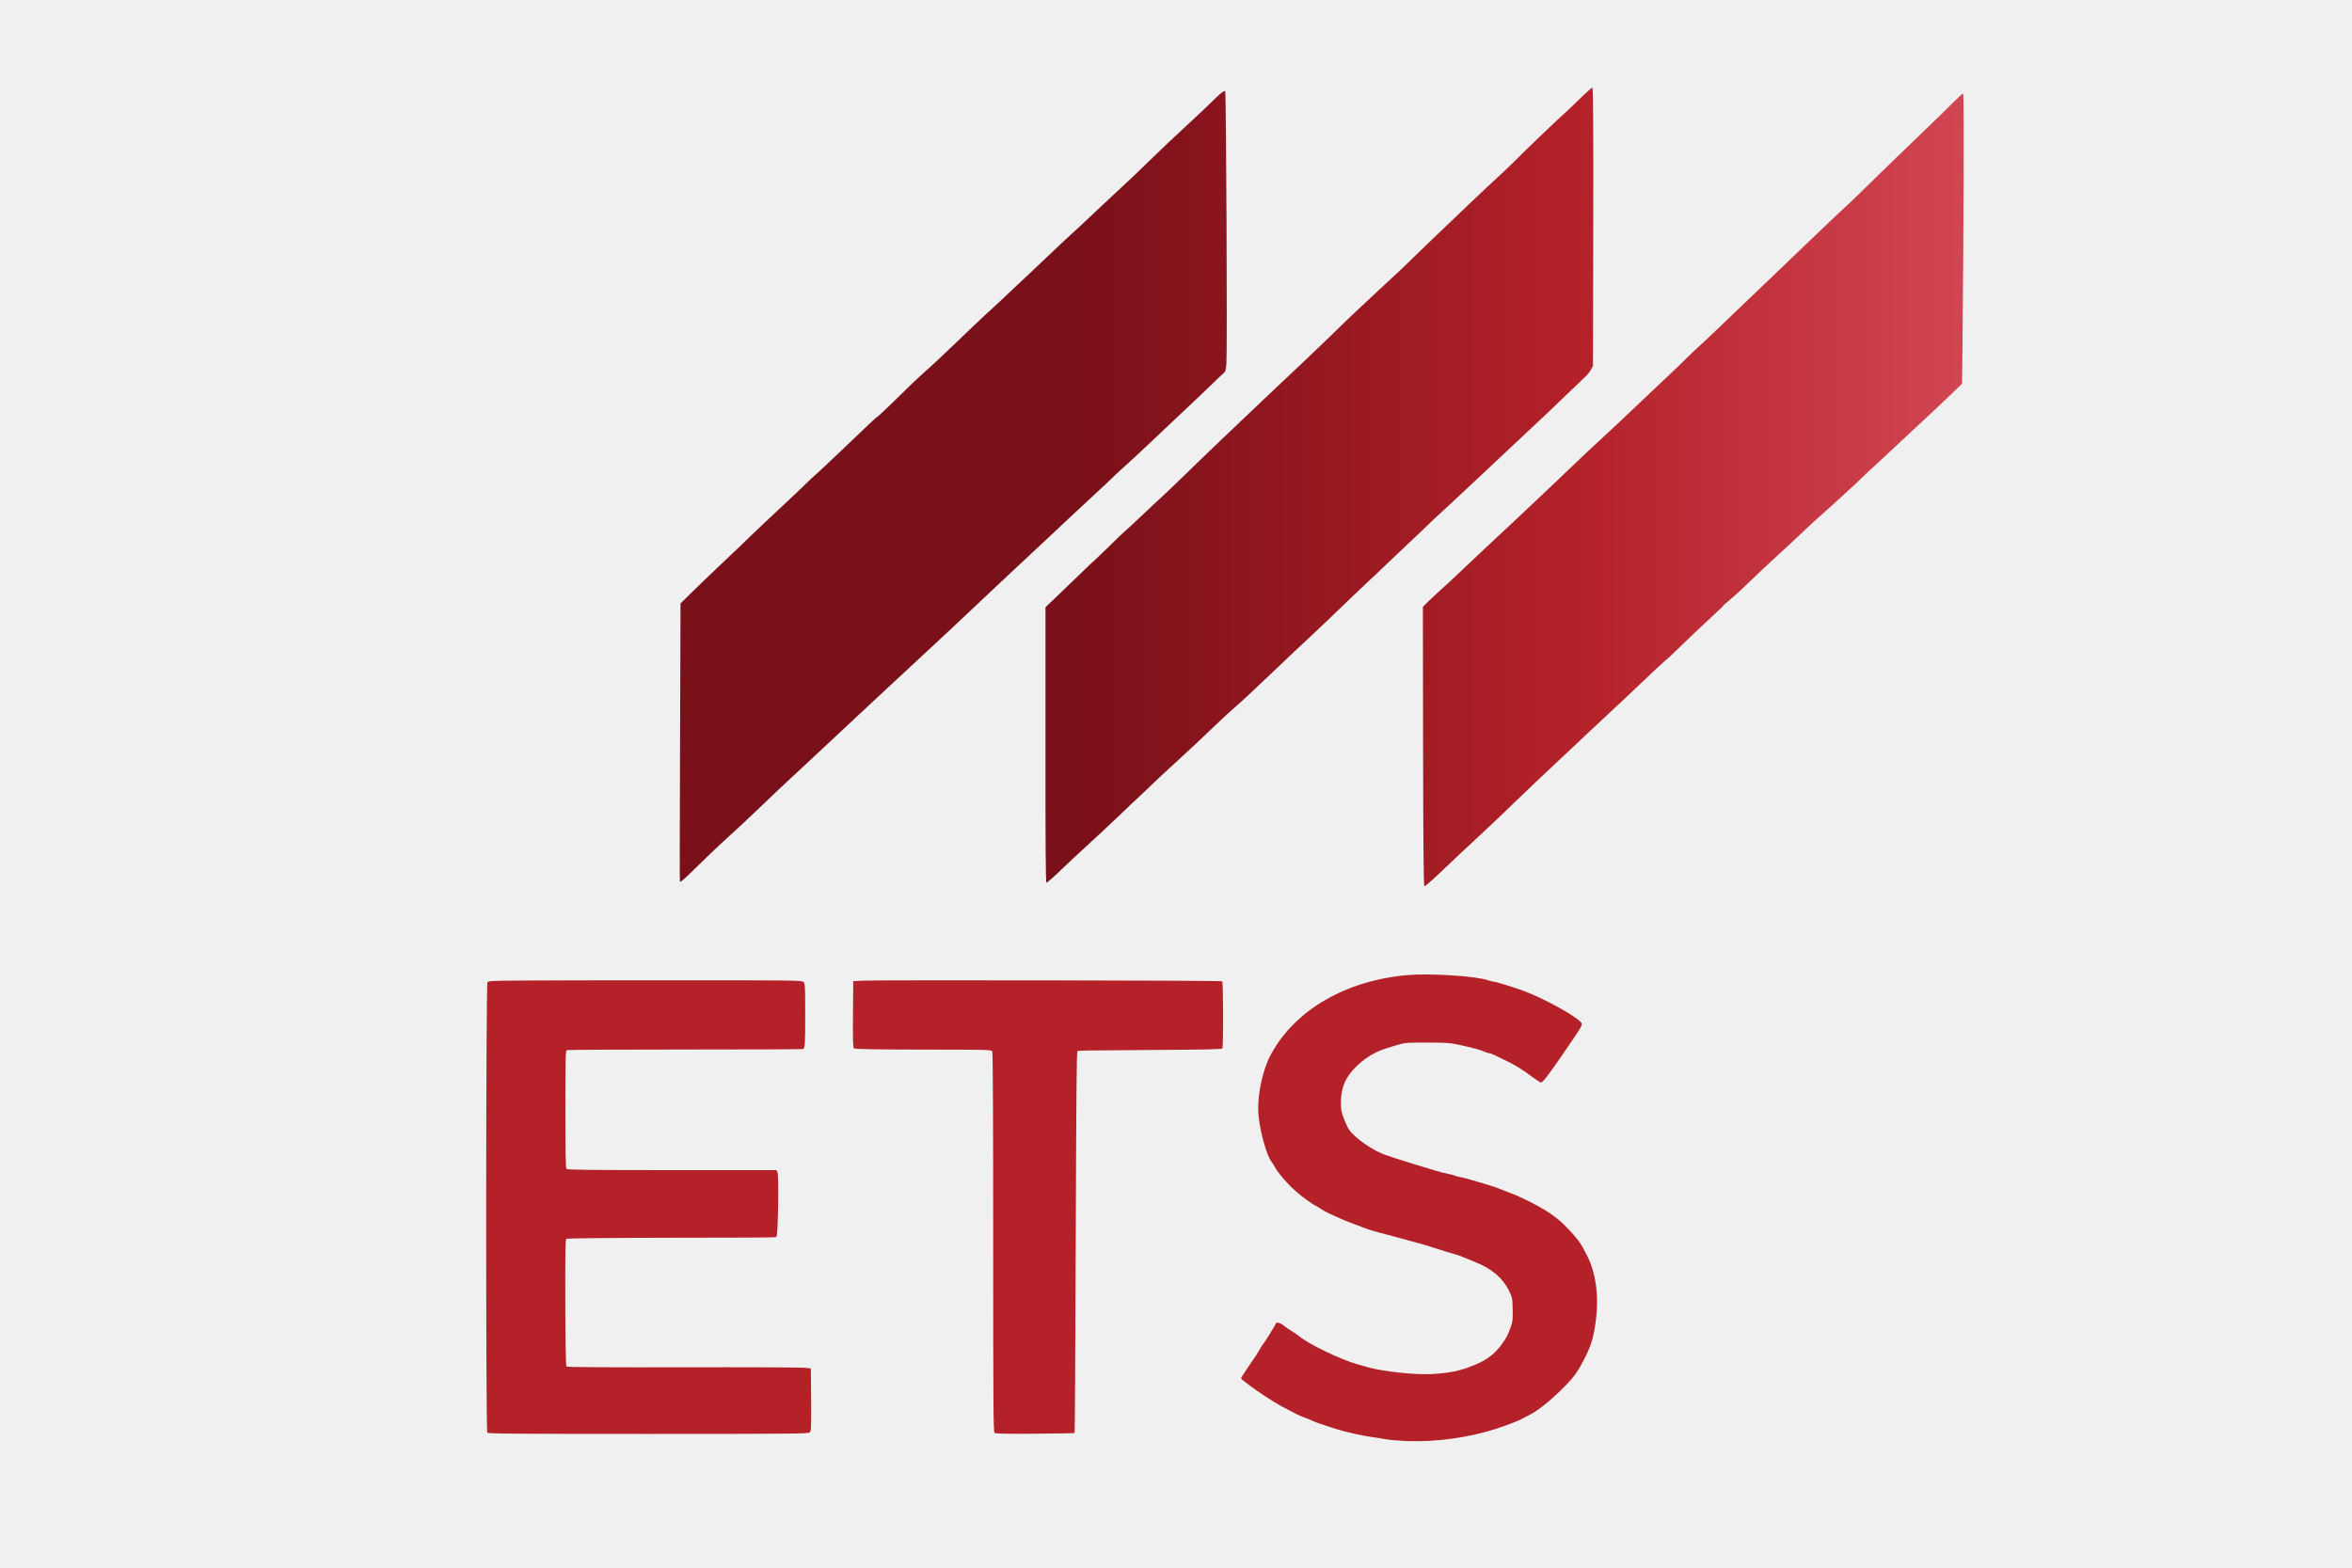
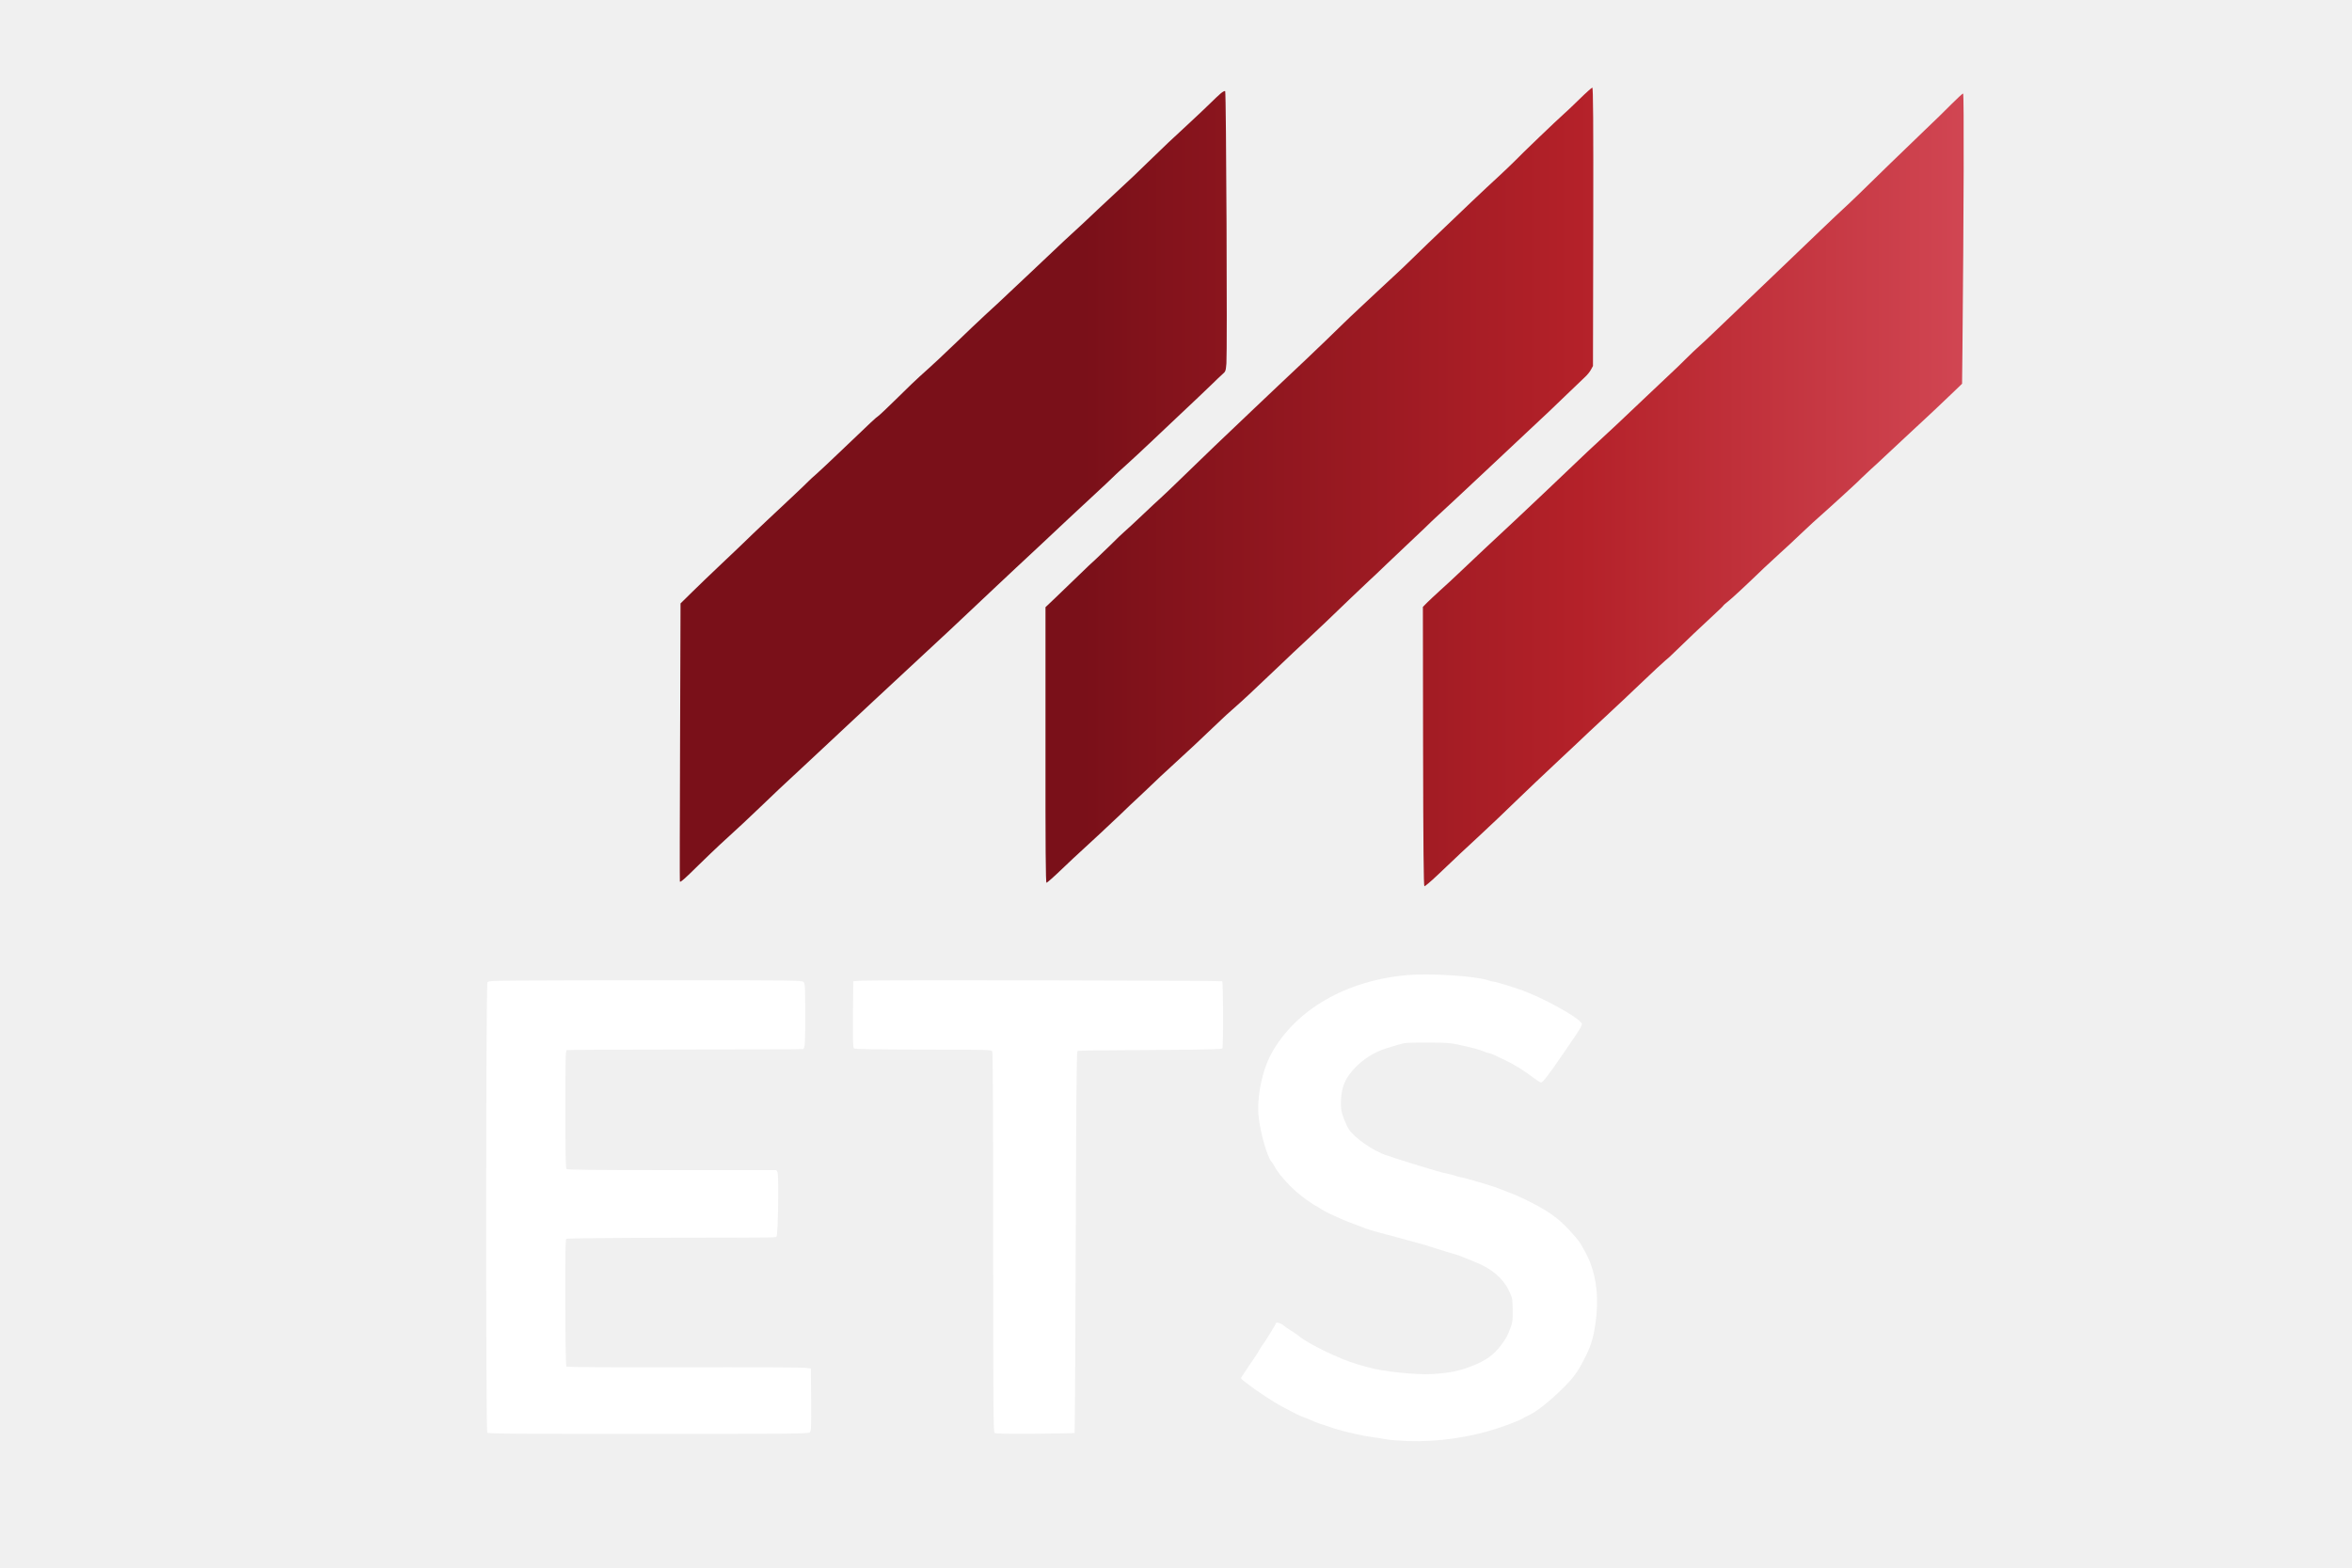
<svg xmlns="http://www.w3.org/2000/svg" version="1.0" width="2496pt" height="1664pt" viewBox="0 0 2496 1664" preserveAspectRatio="xMidYMid meet">
  <defs>
    <linearGradient id="iconGradient" gradientUnits="userSpaceOnUse" x1="11500" y1="14000" x2="22000" y2="14000">
      <stop offset="0%" stop-color="#7a1019" />
      <stop offset="50%" stop-color="#b42129" />
      <stop offset="100%" stop-color="#d9505e" />
    </linearGradient>
+     <style>
+     .ets-text { transition: fill 0.3s ease; }
+     svg:hover .ets-text { fill: #b42129; }
+   </style>
  </defs>
  <g transform="translate(0,1664) scale(0.1,-0.1)" fill="none" stroke="none">
    <path fill="url(#iconGradient)" d="M16761 15587 c-69 -68 -146 -140 -171 -162 -62 -54 -438 -414 -524 -503 -39 -39 -115 -111 -168 -160 -53 -48 -179 -166 -280 -262 -349 -332 -643 -615 -678 -651 -19 -20 -91 -87 -159 -150 -68 -63 -152 -141 -187 -174 -35 -33 -111 -105 -171 -160 -59 -55 -130 -122 -158 -150 -97 -96 -311 -301 -410 -395 -55 -51 -181 -171 -280 -264 -99 -94 -220 -209 -270 -256 -244 -230 -585 -557 -824 -790 -65 -63 -138 -133 -163 -155 -25 -22 -113 -104 -194 -181 -82 -78 -167 -157 -189 -175 -22 -19 -90 -83 -150 -144 -61 -60 -131 -127 -155 -149 -25 -21 -110 -102 -190 -180 -80 -77 -190 -184 -245 -236 l-100 -95 0 -1462 c-1 -1104 2 -1463 11 -1463 6 0 81 66 165 147 85 81 172 163 194 182 108 98 313 289 425 396 69 67 156 150 195 185 38 36 79 74 90 85 58 57 222 211 310 290 55 50 143 131 195 180 52 50 140 133 195 185 55 51 105 99 110 104 6 6 48 45 95 86 106 93 200 180 461 429 113 108 263 250 335 316 132 123 226 212 463 441 75 71 160 152 190 180 30 27 116 108 190 180 75 72 170 162 211 200 41 38 124 116 184 174 59 58 114 110 120 115 21 18 340 315 531 495 297 279 407 383 474 445 154 143 249 233 386 366 77 75 162 156 188 180 27 24 58 61 70 84 l22 40 3 1478 c2 1123 -1 1477 -10 1477 -6 0 -68 -55 -137 -123z" />
    <path fill="url(#iconGradient)" d="M12954 15648 c-21 -18 -68 -62 -104 -98 -36 -36 -131 -125 -210 -199 -221 -204 -271 -251 -455 -430 -93 -92 -224 -216 -290 -276 -66 -61 -165 -153 -220 -205 -143 -136 -242 -228 -305 -285 -30 -27 -114 -105 -186 -174 -72 -69 -187 -178 -255 -241 -68 -63 -167 -156 -219 -206 -52 -50 -162 -153 -245 -228 -82 -76 -215 -202 -295 -280 -136 -132 -282 -268 -409 -381 -30 -26 -136 -128 -236 -227 -100 -98 -192 -186 -206 -195 -25 -17 -56 -45 -389 -364 -113 -108 -232 -220 -265 -249 -33 -28 -69 -62 -80 -73 -11 -12 -94 -92 -185 -177 -267 -250 -309 -290 -410 -386 -52 -50 -118 -113 -145 -140 -28 -27 -124 -119 -215 -204 -90 -85 -219 -209 -286 -275 l-122 -120 -5 -1475 c-3 -811 -4 -1476 -2 -1478 8 -8 53 32 199 176 83 81 183 177 221 212 192 175 322 296 440 410 140 135 228 218 430 405 71 66 173 161 225 210 164 155 823 768 1353 1260 99 92 359 337 467 440 47 44 150 142 230 216 224 208 329 307 560 524 124 116 355 331 400 372 30 28 68 64 97 93 4 5 57 53 117 107 60 54 165 152 235 218 69 66 200 190 291 275 211 198 306 289 390 370 36 36 82 79 102 97 35 30 36 35 43 115 10 128 -2 2879 -13 2890 -5 5 -24 -4 -48 -24z" />
    <path fill="url(#iconGradient)" d="M20708 15533 c-64 -65 -190 -188 -280 -273 -89 -85 -255 -245 -368 -355 -334 -327 -416 -406 -502 -485 -45 -41 -154 -145 -243 -230 -88 -85 -270 -260 -405 -388 -293 -280 -577 -551 -715 -684 -55 -53 -127 -121 -160 -150 -33 -29 -98 -91 -145 -138 -47 -47 -121 -119 -165 -159 -44 -41 -158 -149 -254 -240 -284 -270 -380 -360 -501 -471 -63 -58 -176 -163 -250 -235 -74 -71 -214 -204 -310 -295 -96 -91 -218 -206 -270 -255 -52 -50 -124 -117 -160 -150 -84 -77 -367 -343 -495 -465 -55 -53 -145 -136 -200 -185 -55 -50 -119 -110 -142 -133 l-43 -44 2 -1481 c2 -1059 6 -1481 14 -1484 6 -2 69 52 140 119 200 191 321 304 445 418 118 109 292 275 389 370 61 60 332 317 449 426 41 38 127 119 191 179 63 61 200 189 304 285 104 96 282 264 395 372 113 108 224 211 245 228 22 17 63 54 91 83 65 65 345 331 445 422 41 37 77 72 78 77 2 4 24 24 49 43 40 31 188 168 389 362 39 37 116 108 170 157 55 49 144 132 199 185 94 90 185 173 315 288 30 26 88 80 130 118 41 39 98 90 125 115 28 25 68 63 90 86 22 22 67 64 100 94 33 29 98 89 145 134 48 45 142 133 210 196 237 219 435 405 523 491 l89 86 4 369 c14 1416 18 2708 7 2711 -5 2 -61 -50 -125 -114z" />
-     <path fill="#b42129" d="M14935 6290 c-648 -57 -1183 -365 -1441 -830 -101 -181 -160 -476 -136 -683 20 -173 90 -415 135 -467 9 -11 24 -34 33 -52 35 -67 135 -183 229 -266 55 -50 198 -152 211 -152 3 0 24 -13 47 -29 23 -16 65 -39 92 -51 28 -12 77 -35 110 -50 33 -16 94 -40 135 -55 41 -15 89 -33 105 -40 50 -21 134 -47 265 -80 69 -18 159 -42 200 -54 41 -12 102 -28 134 -37 33 -8 98 -27 145 -43 93 -30 211 -66 251 -77 14 -3 50 -16 80 -29 30 -12 91 -37 135 -55 163 -65 284 -168 346 -295 39 -81 40 -84 42 -206 2 -109 -1 -132 -22 -189 -34 -93 -47 -116 -108 -197 -69 -91 -157 -155 -283 -205 -147 -60 -253 -81 -445 -93 -164 -10 -524 28 -670 70 -27 8 -83 23 -123 35 -175 49 -524 218 -612 295 -14 12 -50 37 -80 55 -30 18 -70 46 -88 61 -30 26 -82 40 -82 22 0 -10 -124 -210 -144 -232 -7 -9 -23 -34 -35 -56 -12 -22 -30 -51 -40 -65 -15 -20 -69 -100 -146 -217 -8 -11 -3 -20 19 -37 16 -11 46 -34 67 -51 75 -59 250 -173 339 -222 133 -71 198 -104 230 -114 19 -6 58 -21 85 -34 49 -23 100 -41 260 -92 99 -32 308 -78 395 -88 36 -4 94 -13 130 -21 36 -7 144 -16 240 -20 308 -11 655 38 945 133 128 42 248 89 285 113 8 5 29 16 47 24 88 40 235 156 375 297 117 118 154 170 235 332 62 125 87 212 109 387 34 266 -3 515 -104 703 -59 111 -64 118 -113 177 -168 199 -294 289 -614 436 -16 7 -59 25 -95 38 -36 13 -81 31 -100 39 -19 9 -82 30 -140 47 -58 17 -134 39 -170 50 -36 11 -83 22 -105 26 -22 4 -48 11 -57 16 -10 4 -41 13 -70 18 -29 5 -89 21 -133 34 -44 14 -150 45 -235 71 -85 26 -171 53 -190 60 -19 7 -63 22 -98 33 -137 44 -336 182 -399 277 -11 17 -34 67 -52 112 -26 68 -31 97 -31 164 0 125 28 220 89 303 97 132 245 236 406 283 28 8 82 24 120 36 63 19 95 21 300 21 194 0 245 -4 325 -21 153 -33 232 -54 278 -74 23 -11 50 -19 58 -19 9 0 33 -9 53 -19 20 -10 71 -35 113 -54 90 -41 199 -109 298 -184 38 -29 76 -53 84 -53 19 0 86 88 243 318 210 307 203 295 177 324 -64 72 -406 258 -614 334 -111 40 -288 94 -308 94 -11 0 -38 7 -61 15 -128 45 -615 76 -856 55z" />
-     <path fill="#b42129" d="M5515 6232 c-290 -2 -331 -4 -342 -18 -17 -23 -18 -4760 -2 -4781 10 -11 299 -13 1710 -13 1536 0 1699 2 1713 16 14 14 16 56 14 347 l-3 332 -65 7 c-36 4 -617 7 -1292 5 -808 -1 -1230 1 -1237 8 -6 6 -11 248 -12 679 -1 553 1 670 12 677 8 5 491 10 1074 11 1267 2 1141 1 1156 15 16 16 26 651 10 681 l-12 22 -1107 0 c-849 0 -1111 3 -1120 12 -9 9 -12 164 -12 634 0 561 2 622 16 628 9 3 573 6 1254 6 681 0 1244 2 1252 5 21 8 24 56 23 397 0 269 -2 300 -18 315 -16 17 -97 18 -1350 18 -732 0 -1480 -1 -1662 -3z" />
-     <path fill="#b42129" d="M9150 6231 l-95 -6 -3 -351 c-2 -284 0 -353 11 -362 10 -8 222 -12 735 -13 693 0 722 -1 732 -19 7 -12 10 -714 10 -2028 0 -1704 2 -2011 14 -2021 10 -9 126 -11 429 -9 228 2 418 5 421 8 3 3 8 915 12 2025 5 1492 9 2022 18 2027 12 8 -5 8 895 14 495 3 637 7 643 16 12 20 10 706 -2 713 -13 8 -3692 14 -3820 6z" />
+     <path class="ets-text" fill="#ffffff" d="M14935 6290 c-648 -57 -1183 -365 -1441 -830 -101 -181 -160 -476 -136 -683 20 -173 90 -415 135 -467 9 -11 24 -34 33 -52 35 -67 135 -183 229 -266 55 -50 198 -152 211 -152 3 0 24 -13 47 -29 23 -16 65 -39 92 -51 28 -12 77 -35 110 -50 33 -16 94 -40 135 -55 41 -15 89 -33 105 -40 50 -21 134 -47 265 -80 69 -18 159 -42 200 -54 41 -12 102 -28 134 -37 33 -8 98 -27 145 -43 93 -30 211 -66 251 -77 14 -3 50 -16 80 -29 30 -12 91 -37 135 -55 163 -65 284 -168 346 -295 39 -81 40 -84 42 -206 2 -109 -1 -132 -22 -189 -34 -93 -47 -116 -108 -197 -69 -91 -157 -155 -283 -205 -147 -60 -253 -81 -445 -93 -164 -10 -524 28 -670 70 -27 8 -83 23 -123 35 -175 49 -524 218 -612 295 -14 12 -50 37 -80 55 -30 18 -70 46 -88 61 -30 26 -82 40 -82 22 0 -10 -124 -210 -144 -232 -7 -9 -23 -34 -35 -56 -12 -22 -30 -51 -40 -65 -15 -20 -69 -100 -146 -217 -8 -11 -3 -20 19 -37 16 -11 46 -34 67 -51 75 -59 250 -173 339 -222 133 -71 198 -104 230 -114 19 -6 58 -21 85 -34 49 -23 100 -41 260 -92 99 -32 308 -78 395 -88 36 -4 94 -13 130 -21 36 -7 144 -16 240 -20 308 -11 655 38 945 133 128 42 248 89 285 113 8 5 29 16 47 24 88 40 235 156 375 297 117 118 154 170 235 332 62 125 87 212 109 387 34 266 -3 515 -104 703 -59 111 -64 118 -113 177 -168 199 -294 289 -614 436 -16 7 -59 25 -95 38 -36 13 -81 31 -100 39 -19 9 -82 30 -140 47 -58 17 -134 39 -170 50 -36 11 -83 22 -105 26 -22 4 -48 11 -57 16 -10 4 -41 13 -70 18 -29 5 -89 21 -133 34 -44 14 -150 45 -235 71 -85 26 -171 53 -190 60 -19 7 -63 22 -98 33 -137 44 -336 182 -399 277 -11 17 -34 67 -52 112 -26 68 -31 97 -31 164 0 125 28 220 89 303 97 132 245 236 406 283 28 8 82 24 120 36 63 19 95 21 300 21 194 0 245 -4 325 -21 153 -33 232 -54 278 -74 23 -11 50 -19 58 -19 9 0 33 -9 53 -19 20 -10 71 -35 113 -54 90 -41 199 -109 298 -184 38 -29 76 -53 84 -53 19 0 86 88 243 318 210 307 203 295 177 324 -64 72 -406 258 -614 334 -111 40 -288 94 -308 94 -11 0 -38 7 -61 15 -128 45 -615 76 -856 55z" />
+     <path class="ets-text" fill="#ffffff" d="M5515 6232 c-290 -2 -331 -4 -342 -18 -17 -23 -18 -4760 -2 -4781 10 -11 299 -13 1710 -13 1536 0 1699 2 1713 16 14 14 16 56 14 347 l-3 332 -65 7 c-36 4 -617 7 -1292 5 -808 -1 -1230 1 -1237 8 -6 6 -11 248 -12 679 -1 553 1 670 12 677 8 5 491 10 1074 11 1267 2 1141 1 1156 15 16 16 26 651 10 681 l-12 22 -1107 0 c-849 0 -1111 3 -1120 12 -9 9 -12 164 -12 634 0 561 2 622 16 628 9 3 573 6 1254 6 681 0 1244 2 1252 5 21 8 24 56 23 397 0 269 -2 300 -18 315 -16 17 -97 18 -1350 18 -732 0 -1480 -1 -1662 -3z" />
+     <path class="ets-text" fill="#ffffff" d="M9150 6231 l-95 -6 -3 -351 c-2 -284 0 -353 11 -362 10 -8 222 -12 735 -13 693 0 722 -1 732 -19 7 -12 10 -714 10 -2028 0 -1704 2 -2011 14 -2021 10 -9 126 -11 429 -9 228 2 418 5 421 8 3 3 8 915 12 2025 5 1492 9 2022 18 2027 12 8 -5 8 895 14 495 3 637 7 643 16 12 20 10 706 -2 713 -13 8 -3692 14 -3820 6z" />
  </g>
</svg>
